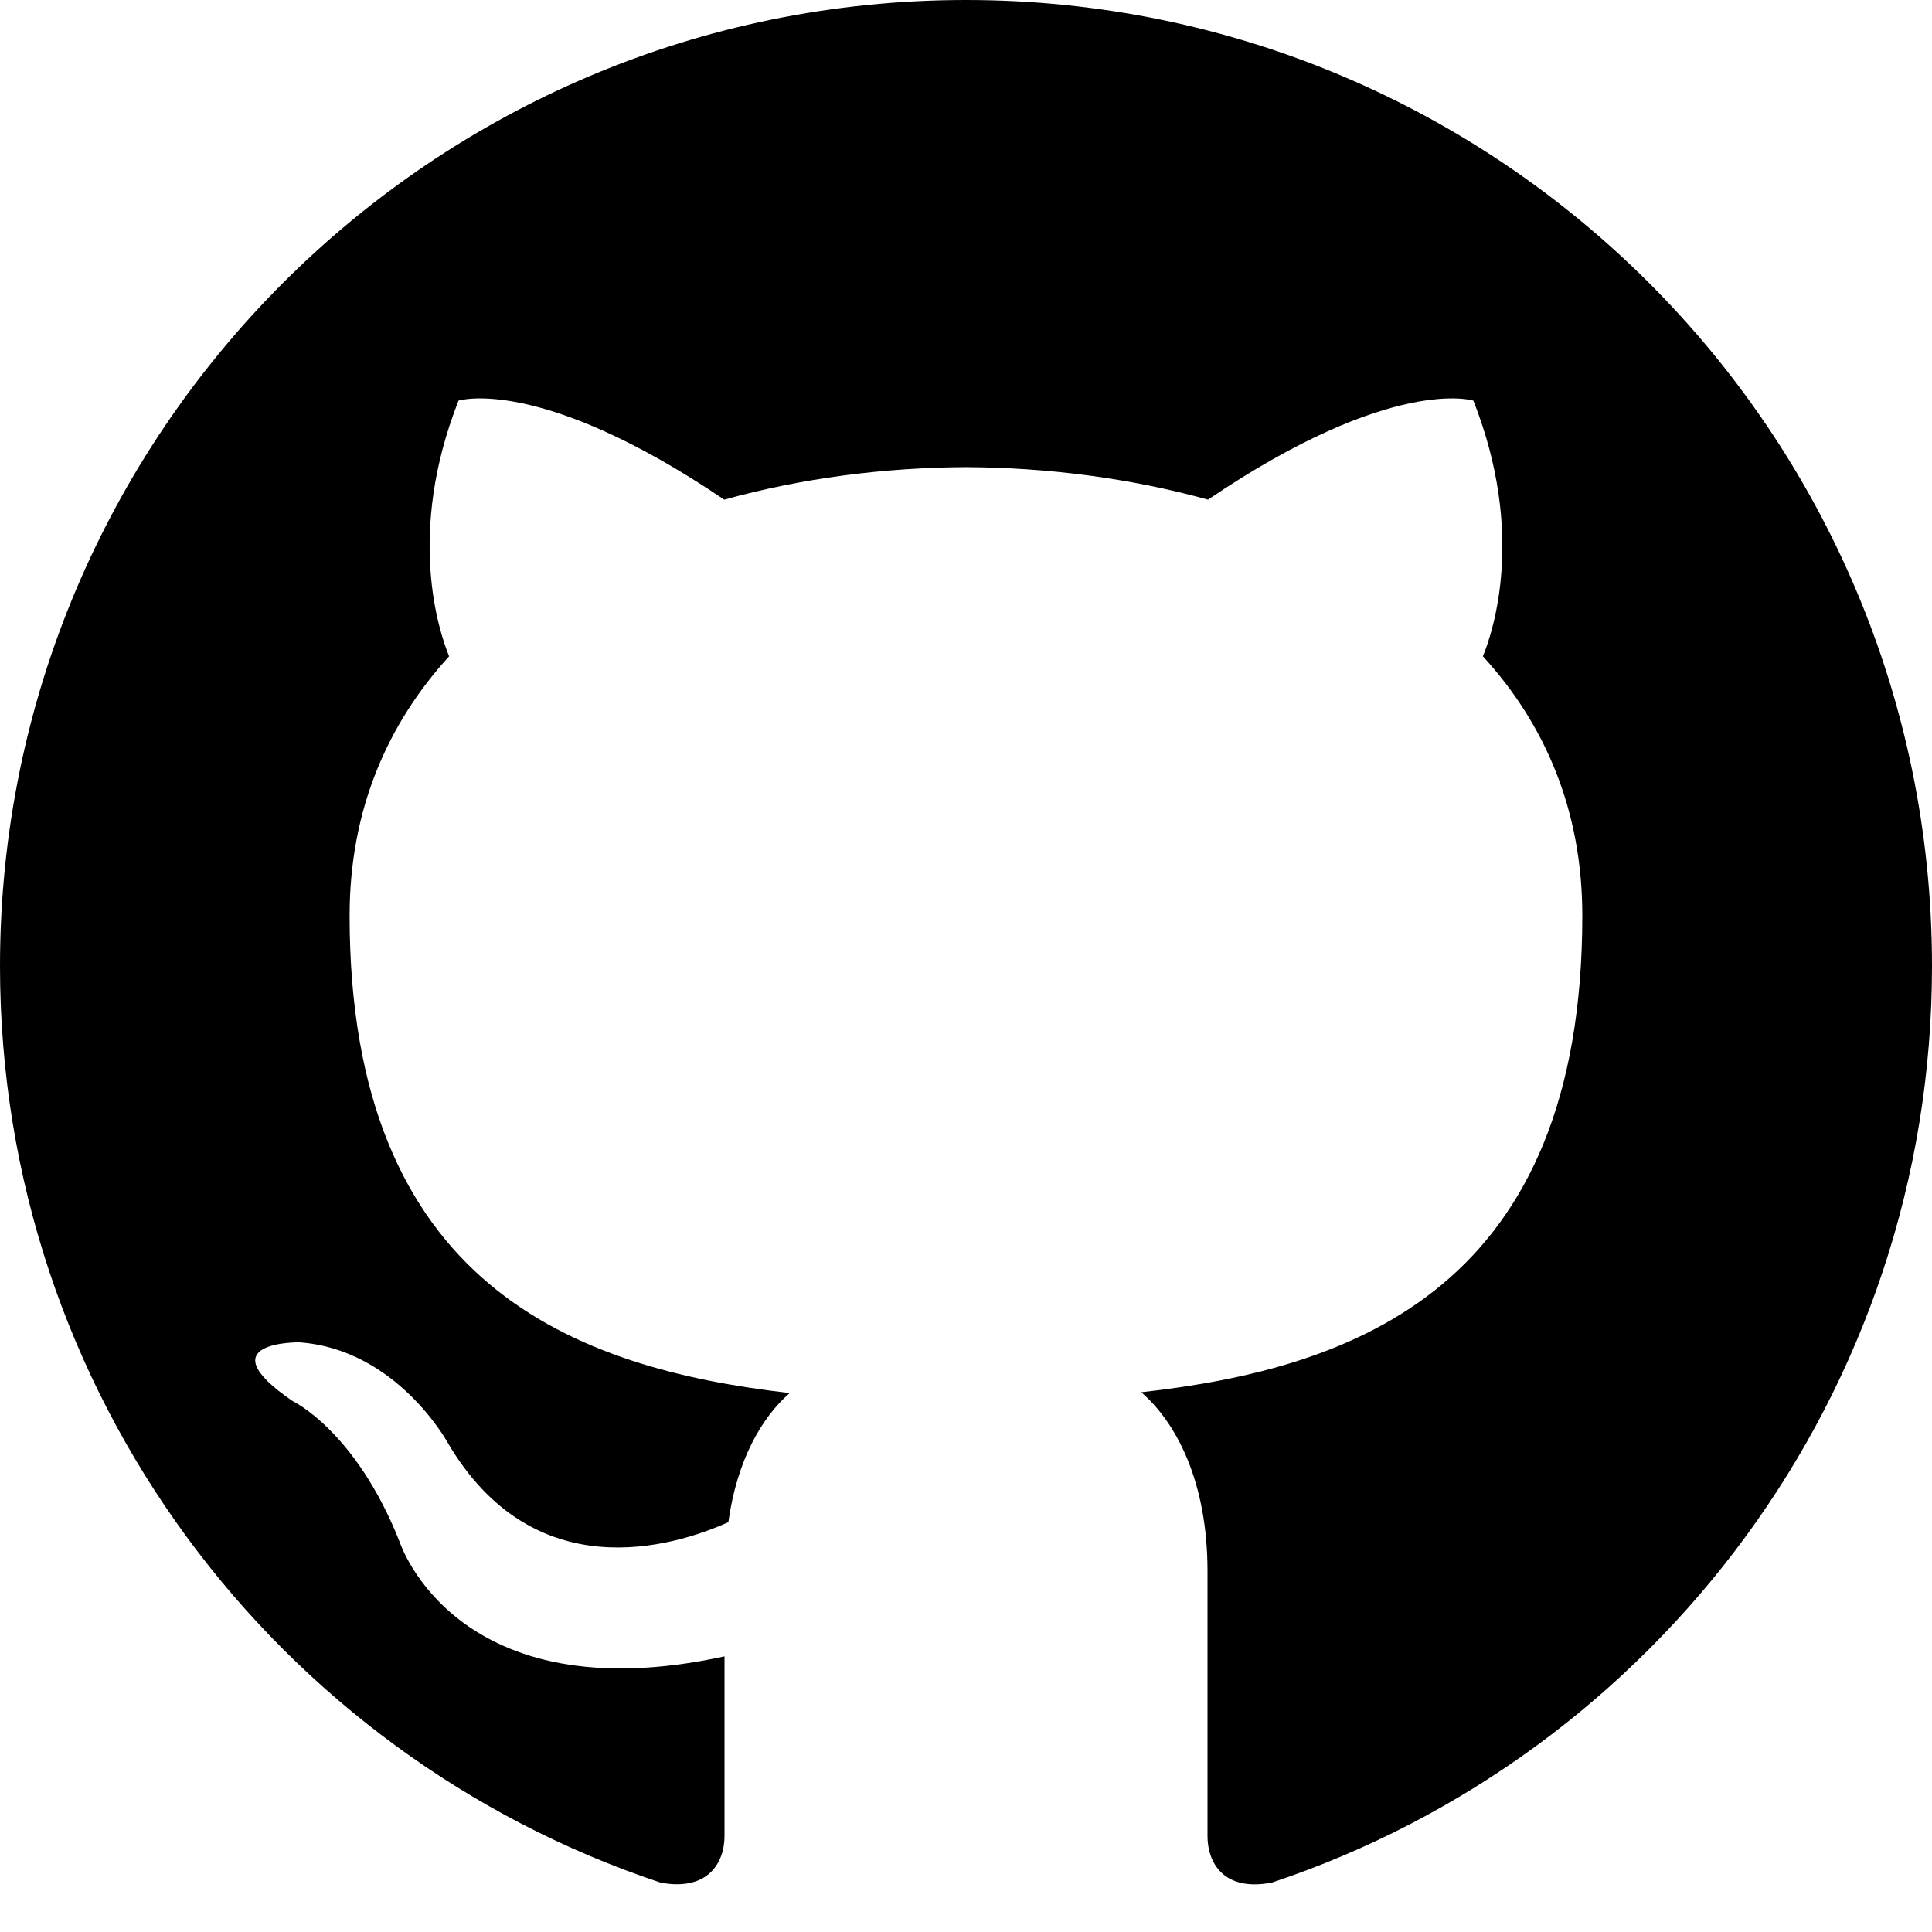
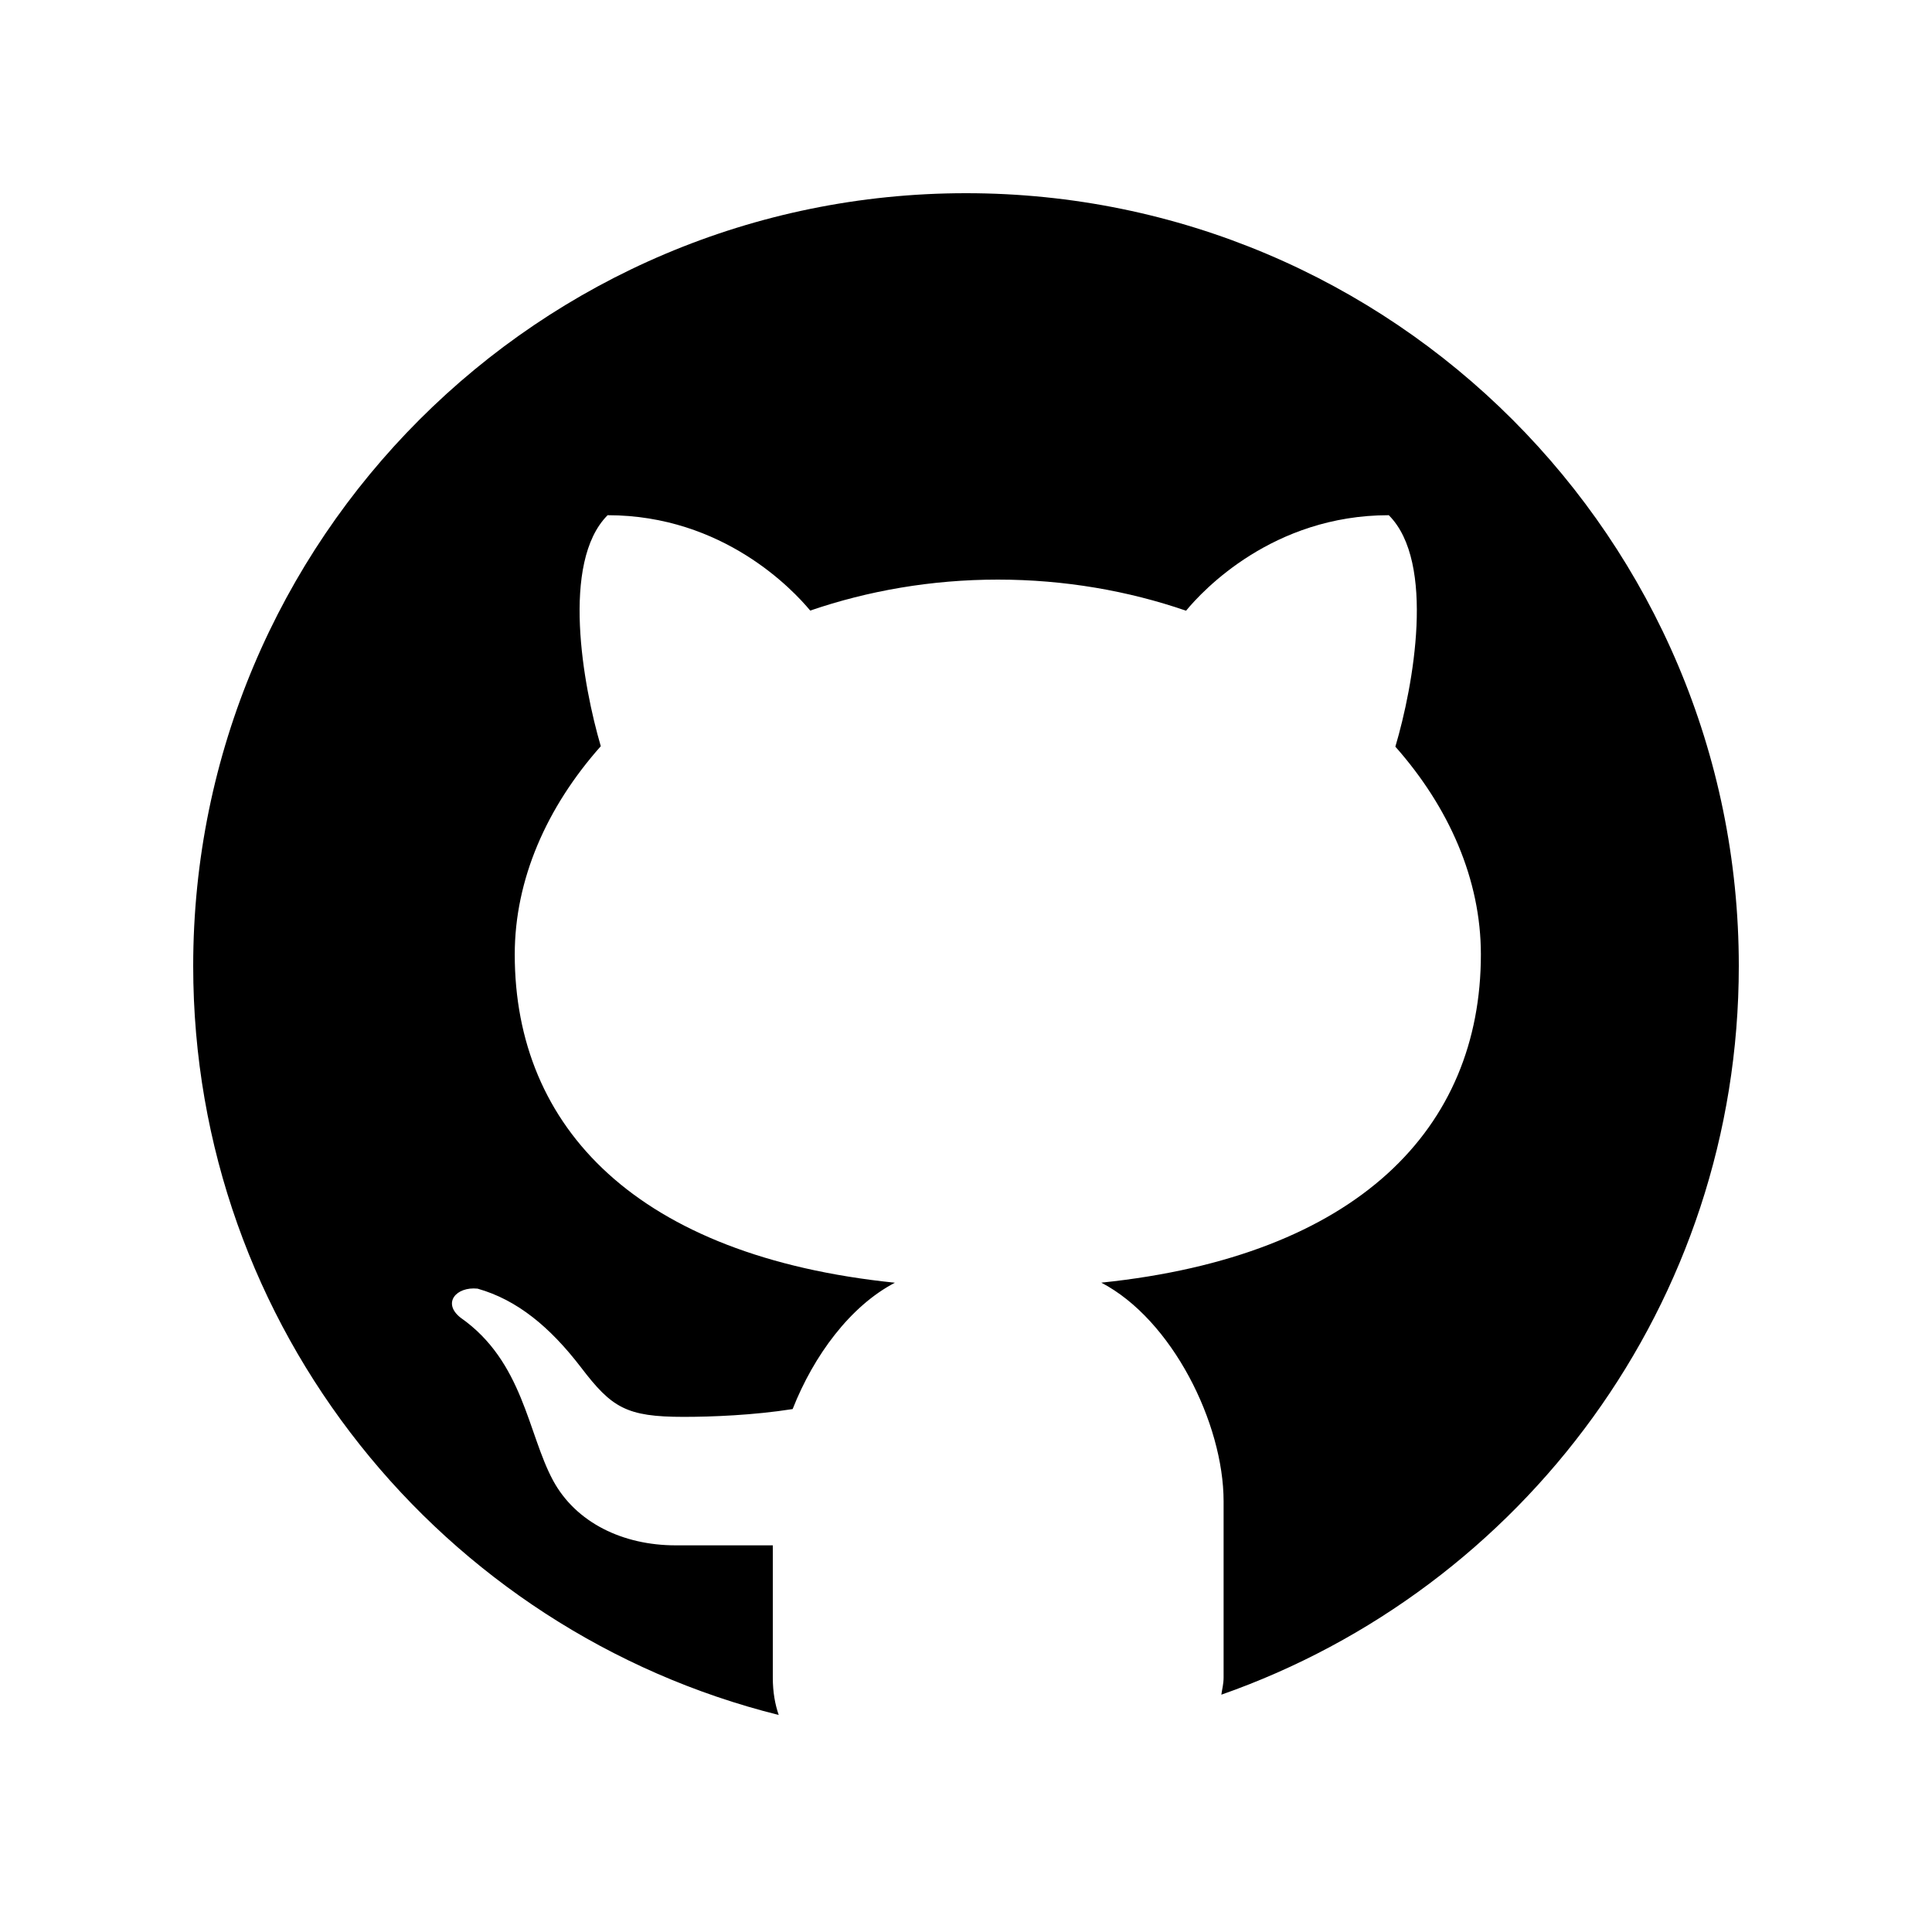
- <svg xmlns="http://www.w3.org/2000/svg" width="24" height="24" viewBox="0 0 24 24">
-   <path d="M12 0c-6.626 0-12 5.373-12 12 0 5.302 3.438 9.8 8.207 11.387.599.111.793-.261.793-.577v-2.234c-3.338.726-4.033-1.416-4.033-1.416-.546-1.387-1.333-1.756-1.333-1.756-1.089-.745.083-.729.083-.729 1.205.084 1.839 1.237 1.839 1.237 1.07 1.834 2.807 1.304 3.492.997.107-.775.418-1.305.762-1.604-2.665-.305-5.467-1.334-5.467-5.931 0-1.311.469-2.381 1.236-3.221-.124-.303-.535-1.524.117-3.176 0 0 1.008-.322 3.301 1.23.957-.266 1.983-.399 3.003-.404 1.02.005 2.047.138 3.006.404 2.291-1.552 3.297-1.23 3.297-1.23.653 1.653.242 2.874.118 3.176.77.84 1.235 1.911 1.235 3.221 0 4.609-2.807 5.624-5.479 5.921.43.372.823 1.102.823 2.222v3.293c0 .319.192.694.801.576 4.765-1.589 8.199-6.086 8.199-11.386 0-6.627-5.373-12-12-12z" />
+ <svg xmlns="http://www.w3.org/2000/svg" fill="#000000" viewBox="0 0 30 30" width="30" height="30">
+   <path d="M15,3C8.373,3,3,8.373,3,15c0,5.623,3.872,10.328,9.092,11.63C12.036,26.468,12,26.28,12,26.047v-2.051 c-0.487,0-1.303,0-1.508,0c-0.821,0-1.551-0.353-1.905-1.009c-0.393-0.729-0.461-1.844-1.435-2.526 c-0.289-0.227-0.069-0.486,0.264-0.451c0.615,0.174,1.125,0.596,1.605,1.222c0.478,0.627,0.703,0.769,1.596,0.769 c0.433,0,1.081-0.025,1.691-0.121c0.328-0.833,0.895-1.6,1.588-1.962c-3.996-0.411-5.903-2.399-5.903-5.098 c0-1.162,0.495-2.286,1.336-3.233C9.053,10.647,8.706,8.73,9.435,8c1.798,0,2.885,1.166,3.146,1.481C13.477,9.174,14.461,9,15.495,9 c1.036,0,2.024,0.174,2.922,0.483C18.675,9.17,19.763,8,21.565,8c0.732,0.731,0.381,2.656,0.102,3.594 c0.836,0.945,1.328,2.066,1.328,3.226c0,2.697-1.904,4.684-5.894,5.097C18.199,20.49,19,22.1,19,23.313v2.734 c0,0.104-0.023,0.179-0.035,0.268C23.641,24.676,27,20.236,27,15C27,8.373,21.627,3,15,3z" />
</svg>
